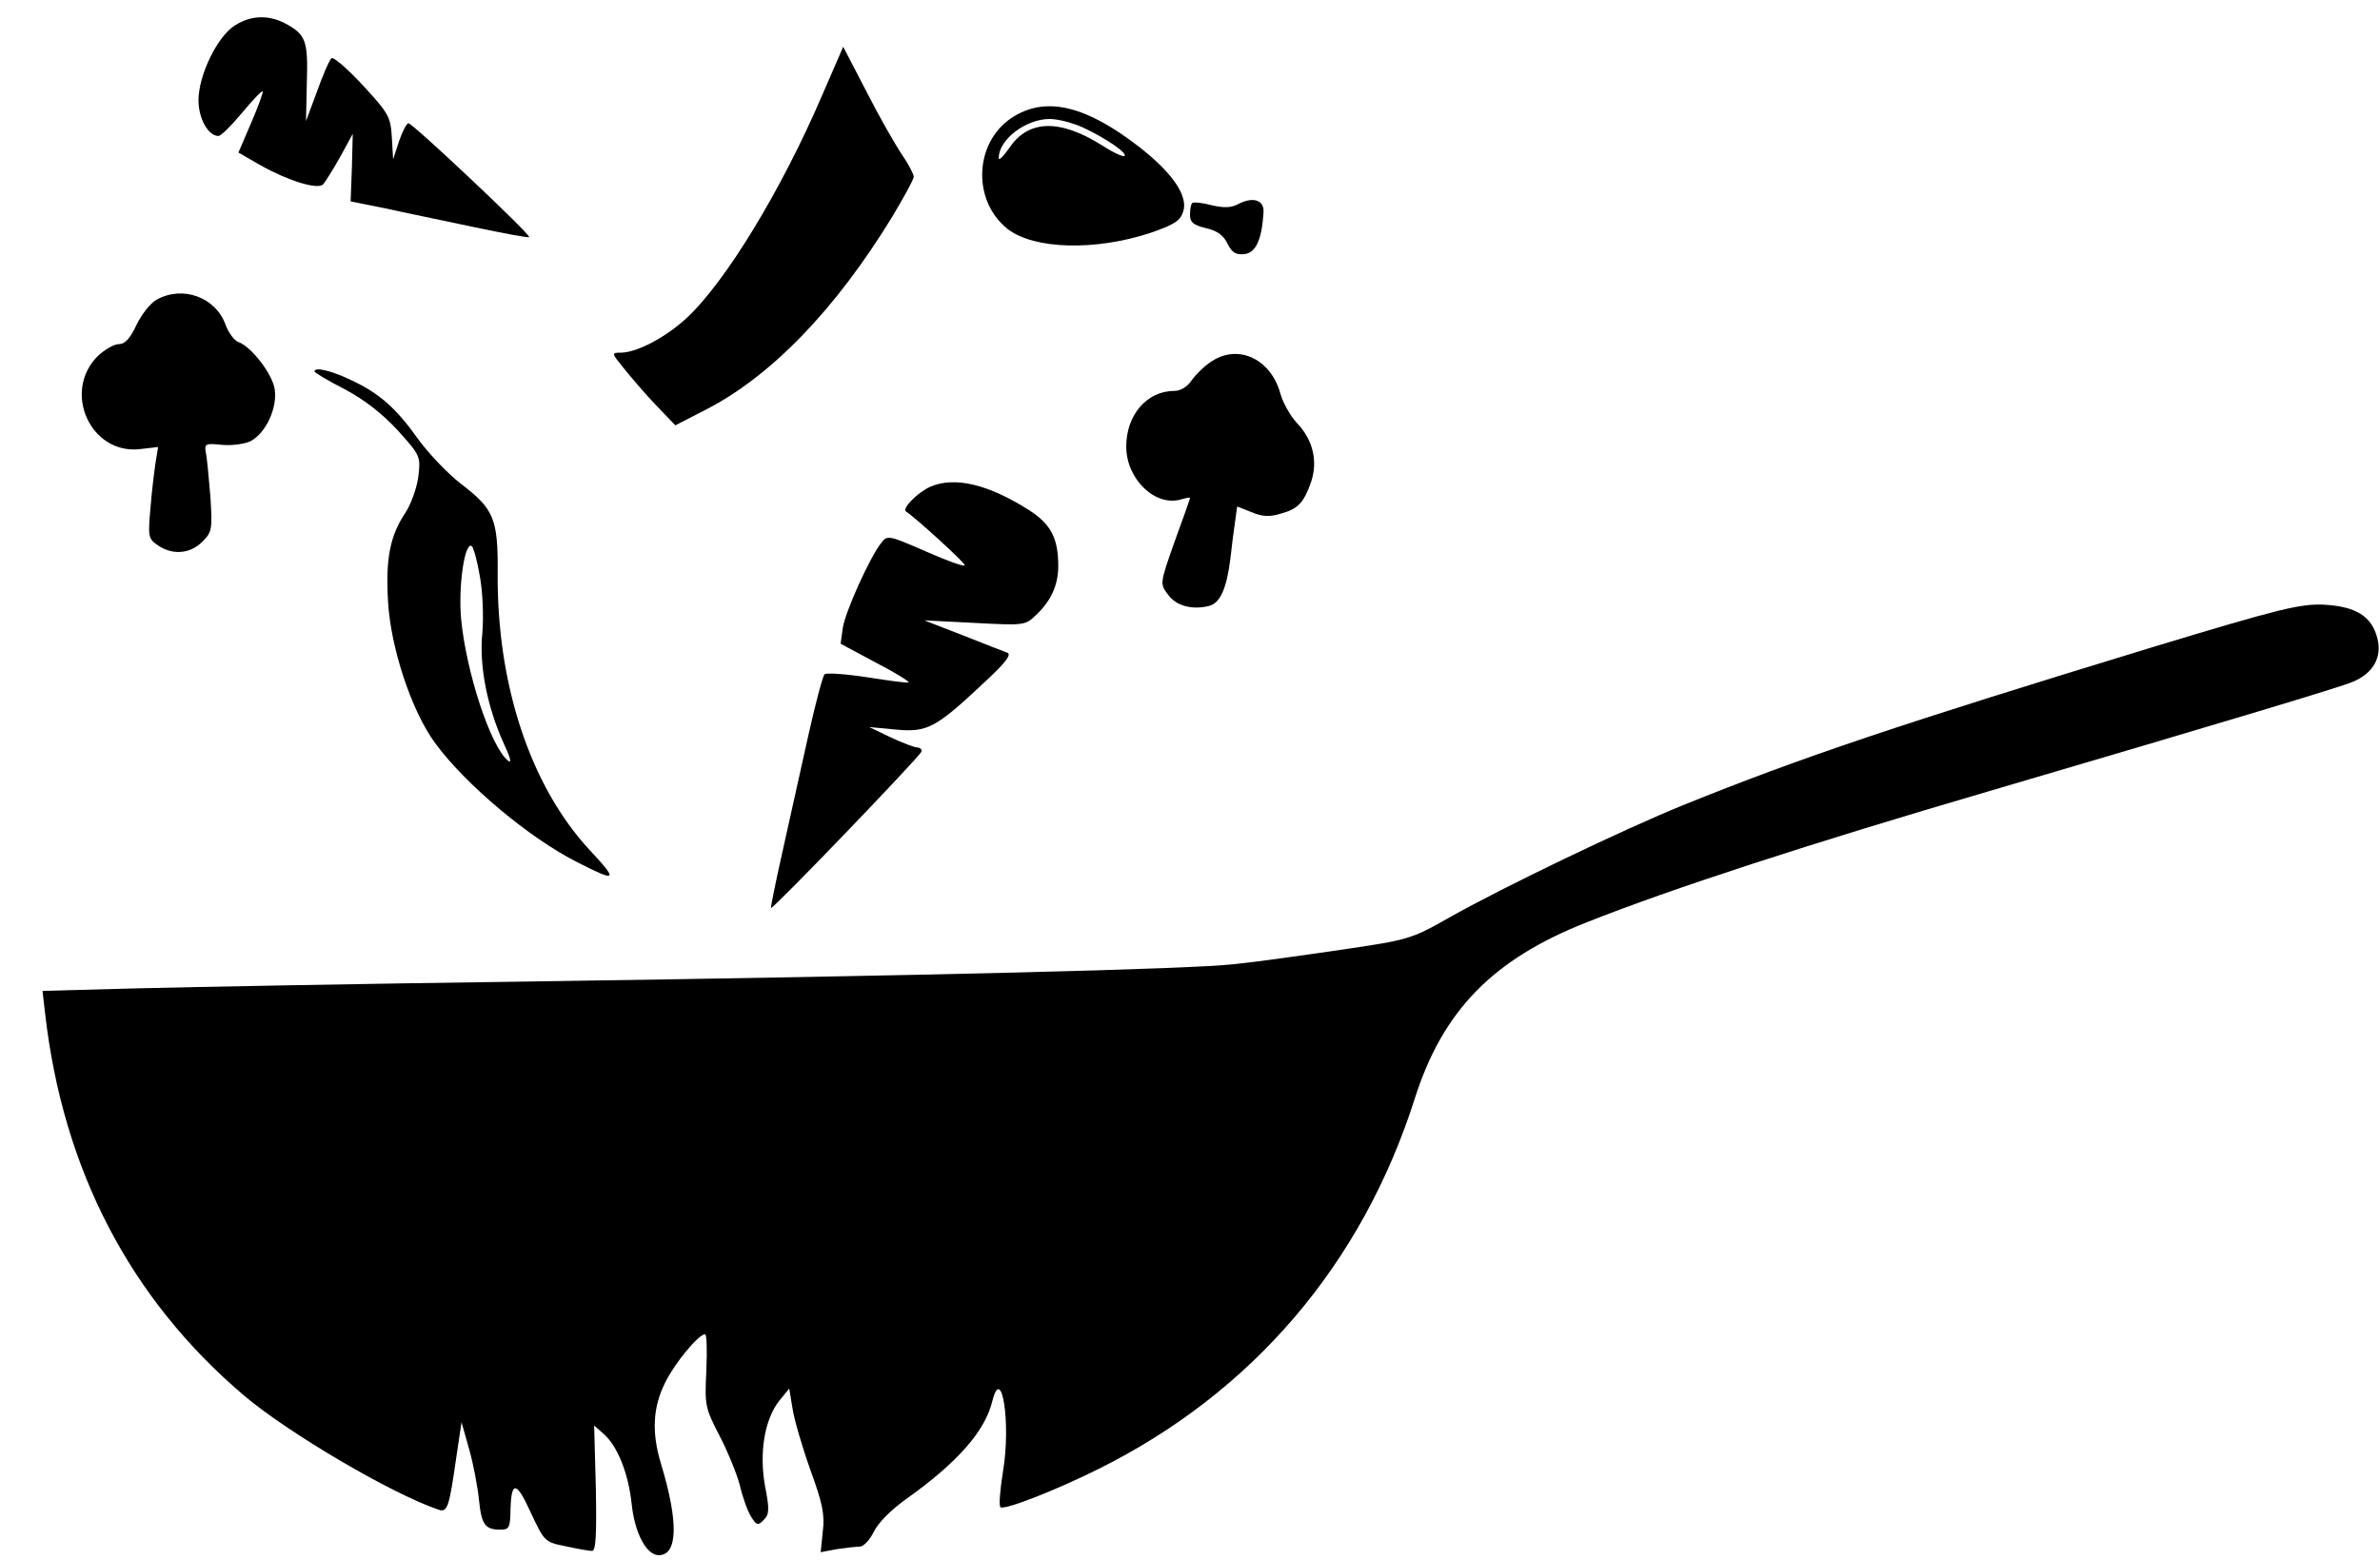
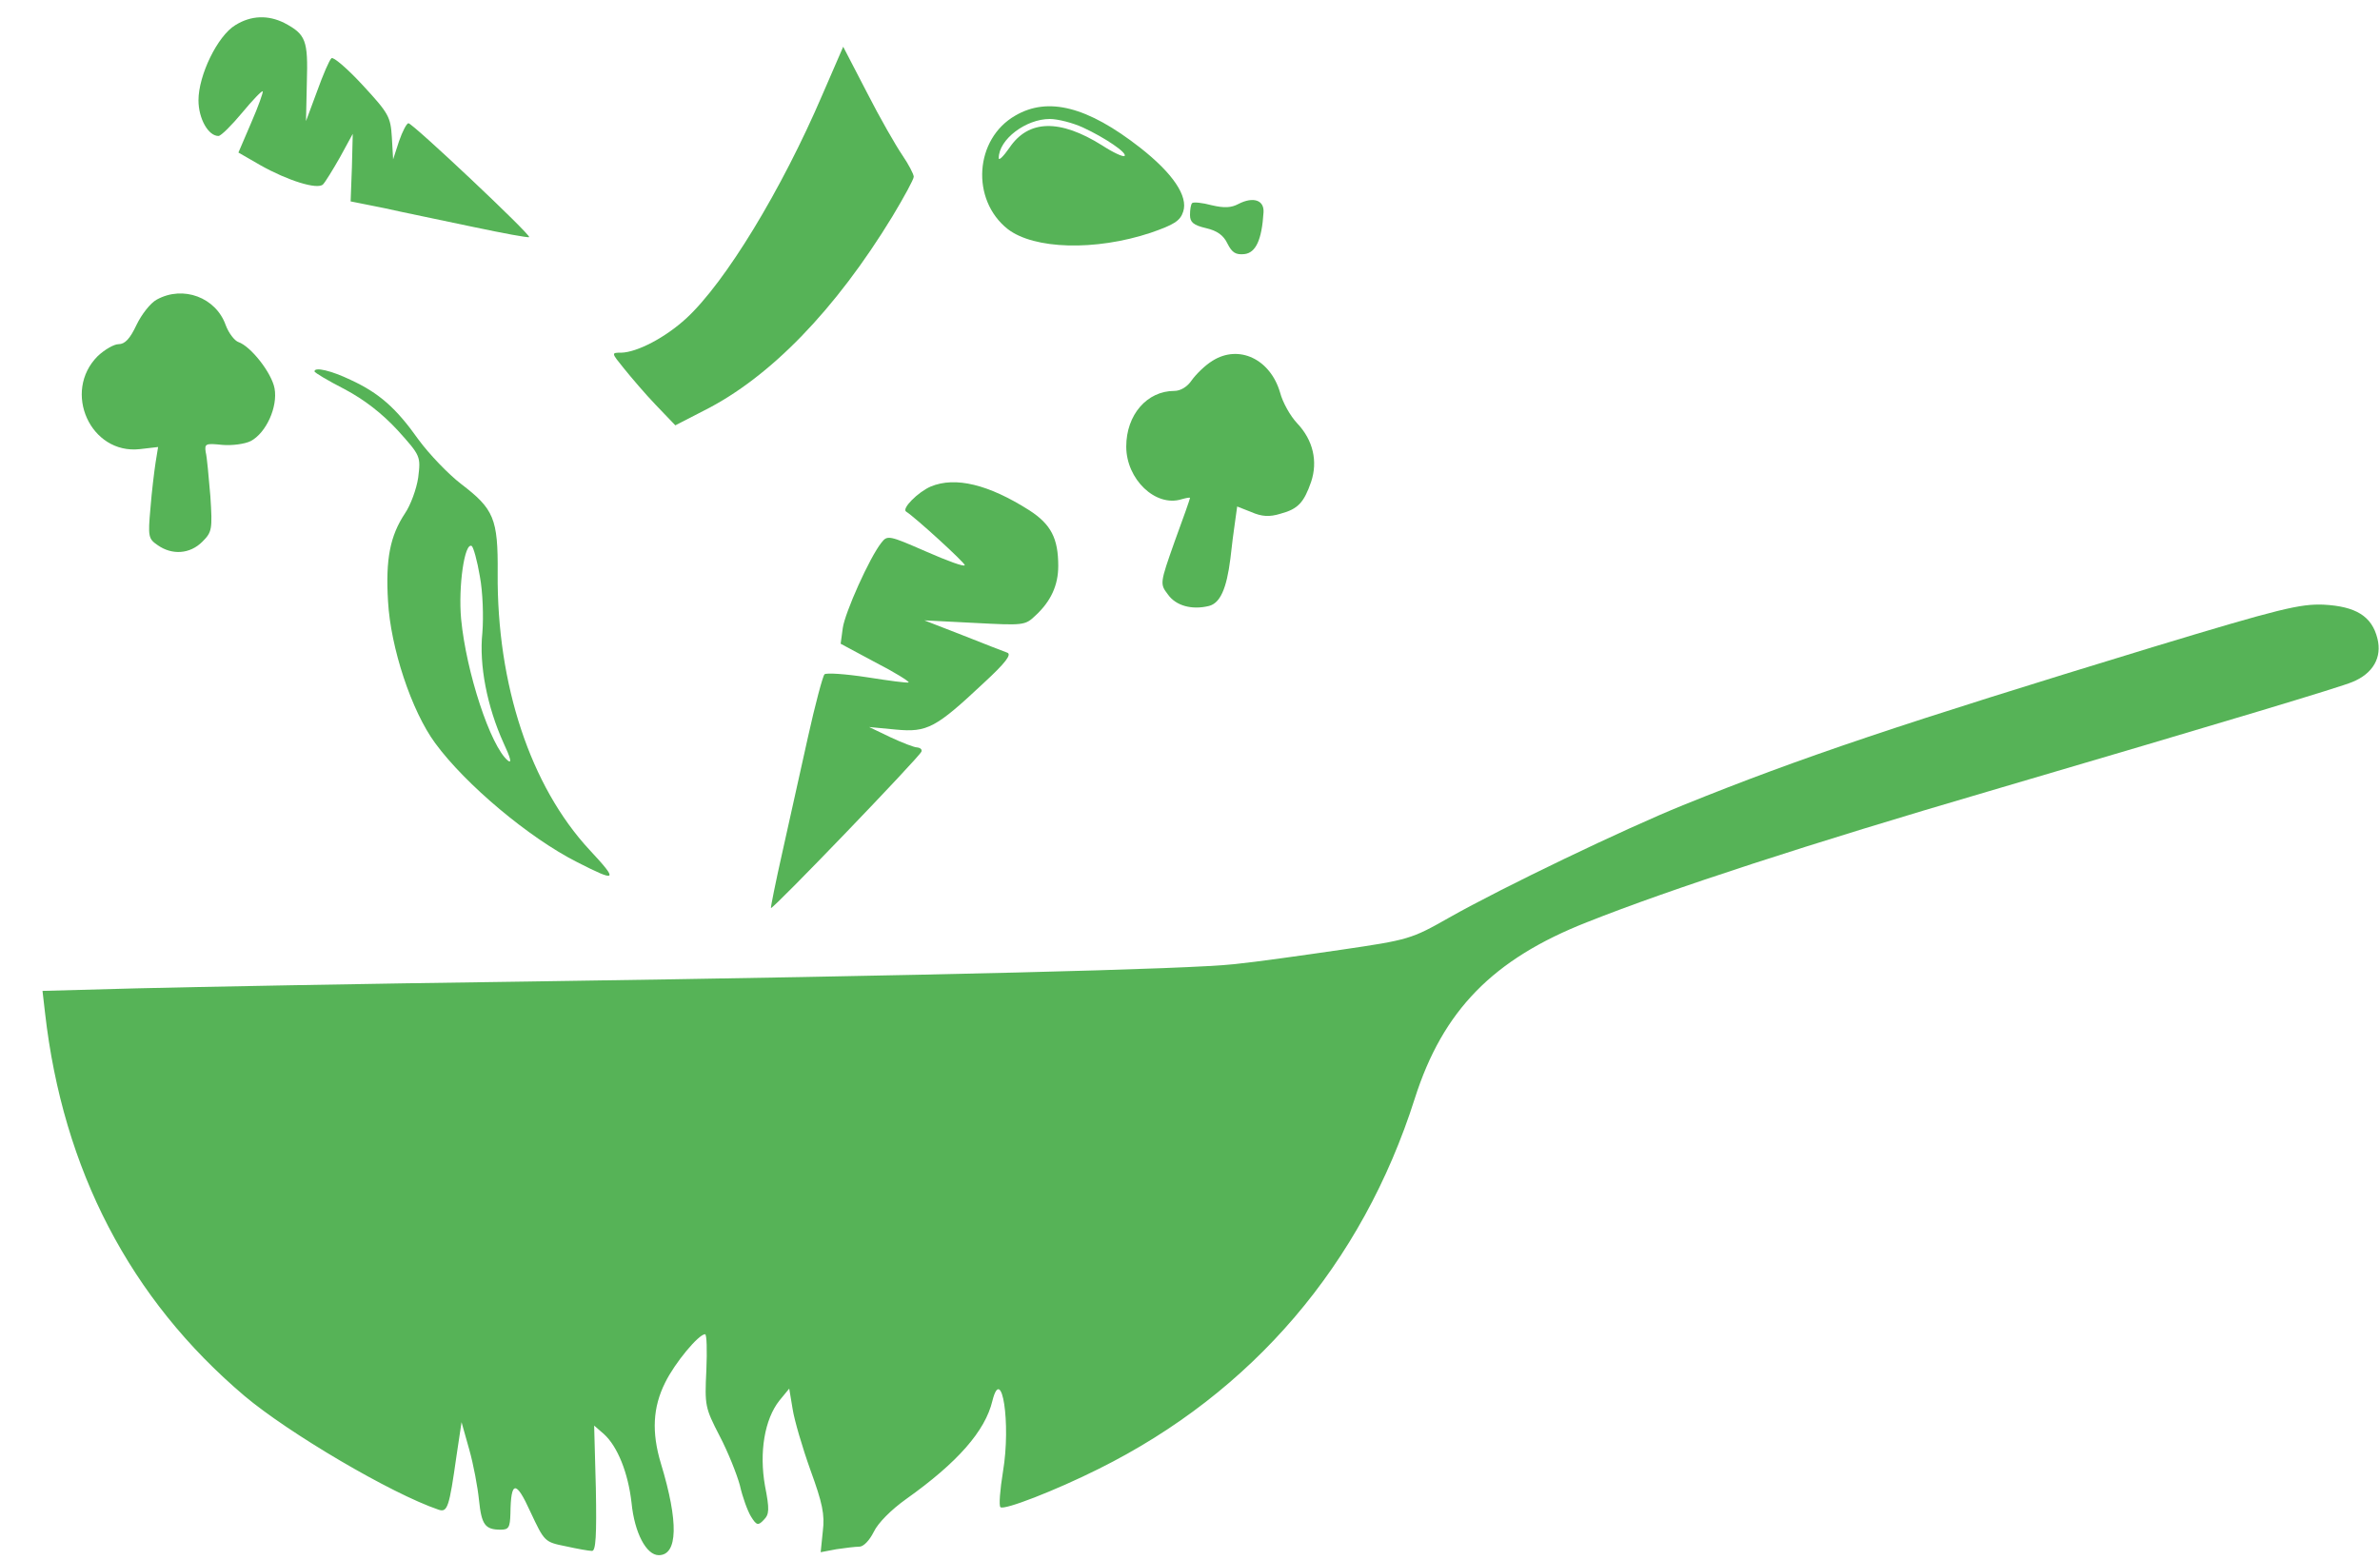
<svg xmlns="http://www.w3.org/2000/svg" version="1.0" width="560pt" height="367pt" viewBox="0 0 560 367" preserveAspectRatio="xMidYMid meet">
-   <g transform="translate(0,367) scale(0.1,-0.1)" fill="#000000" stroke="none">
+   <g transform="translate(0,367) scale(0.1,-0.1)" fill="#56b357" stroke="none">
    <path d="M554 3611 c-42 -25 -87 -118 -87 -177 0 -43 23 -84 47 -84 6 0 31 25 56 55 24 29 46 52 48 50 2 -1 -10 -35 -27 -74 l-30 -70 52 -30 c64 -36 134 -58 147 -45 5 5 23 34 40 64 l30 55 -2 -79 -3 -80 80 -16 c44 -10 138 -29 208 -44 71 -15 130 -26 132 -24 5 5 -274 268 -284 268 -4 0 -14 -19 -22 -42 l-14 -43 -3 52 c-3 48 -7 56 -69 123 -36 39 -69 67 -73 63 -5 -4 -20 -39 -34 -78 l-26 -70 2 91 c3 99 -2 113 -53 140 -38 19 -78 18 -115 -5z" />
    <path d="M1935 3447 c-96 -224 -228 -441 -320 -526 -50 -46 -116 -80 -153 -81 -24 0 -24 0 6 -37 17 -21 50 -60 75 -86 l46 -48 68 35 c155 78 309 237 443 457 27 45 50 87 50 93 0 6 -12 29 -27 51 -15 22 -53 88 -83 147 l-56 108 -49 -113z" />
    <path d="M2389 3398 c-96 -55 -105 -198 -18 -267 62 -48 206 -52 336 -9 55 19 70 28 77 50 12 36 -24 90 -102 151 -123 96 -216 120 -293 75z m159 -28 c52 -24 105 -60 98 -67 -3 -3 -27 8 -53 25 -99 62 -173 61 -218 -6 -14 -20 -25 -31 -25 -24 0 44 64 92 120 92 19 0 54 -9 78 -20z" />
    <path d="M2805 3192 c-3 -3 -5 -15 -5 -28 0 -17 8 -24 38 -31 26 -6 41 -17 50 -36 11 -22 20 -27 40 -25 27 3 41 34 45 98 2 29 -24 38 -59 20 -17 -9 -33 -10 -63 -3 -22 6 -43 8 -46 5z" />
    <path d="M369 2965 c-15 -8 -36 -35 -48 -60 -15 -32 -27 -45 -42 -45 -11 0 -33 -13 -49 -28 -84 -84 -17 -232 99 -219 l43 5 -6 -37 c-3 -20 -9 -68 -12 -107 -6 -67 -5 -72 17 -87 34 -24 76 -21 105 8 23 23 24 29 19 107 -4 46 -8 93 -11 104 -3 20 0 21 39 17 23 -2 53 2 67 9 36 19 64 80 56 124 -7 37 -56 99 -85 109 -9 3 -23 21 -30 40 -23 65 -100 94 -162 60z" />
    <path d="M2853 2821 c-18 -11 -39 -32 -49 -46 -10 -15 -26 -25 -41 -25 -64 0 -113 -56 -113 -131 0 -77 69 -143 130 -124 11 3 20 5 20 3 0 -2 -16 -48 -36 -102 -35 -99 -35 -100 -16 -125 19 -27 57 -37 97 -27 26 7 41 40 50 111 3 28 8 67 11 87 l5 36 33 -13 c25 -11 43 -12 69 -4 41 11 55 26 72 75 16 48 5 98 -33 138 -16 17 -34 49 -40 72 -23 79 -97 114 -159 75z" />
    <path d="M740 2796 c0 -3 32 -22 71 -42 47 -25 88 -57 125 -97 54 -60 54 -61 48 -111 -4 -27 -18 -65 -31 -84 -35 -53 -46 -107 -40 -207 6 -109 55 -258 111 -334 71 -97 221 -223 334 -280 94 -48 98 -45 29 29 -139 150 -218 389 -216 651 1 129 -9 151 -86 210 -30 23 -75 70 -100 104 -53 75 -93 110 -160 141 -46 22 -85 31 -85 20z m389 -482 c7 -37 9 -95 6 -133 -8 -76 11 -174 50 -260 16 -34 20 -49 10 -41 -41 34 -98 208 -110 333 -7 76 8 182 25 172 4 -3 13 -35 19 -71z" />
    <path d="M2190 2525 c-30 -13 -69 -52 -58 -59 21 -13 138 -120 138 -126 0 -5 -41 10 -91 32 -87 38 -91 39 -105 21 -28 -35 -86 -165 -91 -201 l-5 -37 82 -44 c45 -23 80 -45 78 -47 -2 -2 -46 4 -97 12 -52 8 -97 11 -101 7 -4 -4 -22 -71 -39 -148 -17 -77 -44 -198 -60 -270 -16 -71 -28 -131 -27 -132 4 -4 350 356 354 368 2 5 -2 9 -10 10 -7 0 -35 11 -63 24 l-50 24 63 -6 c74 -7 94 4 207 110 51 47 66 67 55 71 -8 3 -55 21 -105 41 l-90 35 118 -6 c115 -6 119 -6 143 17 37 34 54 72 54 117 0 65 -17 98 -68 131 -96 61 -174 80 -232 56z" />
    <path d="M5065 2147 c-590 -180 -826 -259 -1105 -372 -136 -55 -424 -193 -551 -265 -88 -50 -95 -52 -252 -75 -89 -13 -202 -29 -252 -34 -107 -12 -707 -27 -1665 -41 -382 -5 -795 -13 -918 -16 l-222 -6 6 -52 c42 -369 200 -673 469 -901 103 -87 345 -230 457 -268 21 -7 25 6 42 126 l12 80 18 -64 c10 -35 20 -89 23 -119 6 -58 14 -70 51 -70 19 0 22 5 23 38 1 78 13 79 47 4 33 -70 33 -71 83 -81 27 -6 55 -11 62 -11 9 0 11 37 9 147 l-4 148 23 -20 c32 -29 57 -91 65 -162 7 -71 35 -123 64 -123 45 0 47 78 5 216 -22 73 -19 132 10 190 23 47 79 114 94 114 4 0 5 -38 3 -85 -4 -83 -3 -88 31 -154 20 -38 41 -91 48 -117 6 -27 18 -60 26 -73 13 -21 17 -22 30 -8 13 13 14 24 3 80 -14 79 -1 157 34 201 l23 28 8 -48 c4 -26 23 -91 42 -144 28 -77 34 -104 29 -144 l-5 -49 37 7 c20 3 45 6 54 6 10 0 24 15 34 35 10 21 41 52 76 77 121 86 186 160 203 231 22 88 44 -53 25 -166 -7 -43 -10 -81 -6 -84 8 -8 129 39 231 90 362 180 620 482 744 872 66 207 184 328 406 415 196 78 525 185 945 308 568 167 827 245 855 257 49 20 70 58 59 102 -13 53 -51 76 -127 80 -55 2 -102 -9 -402 -100z" />
  </g>
</svg>
